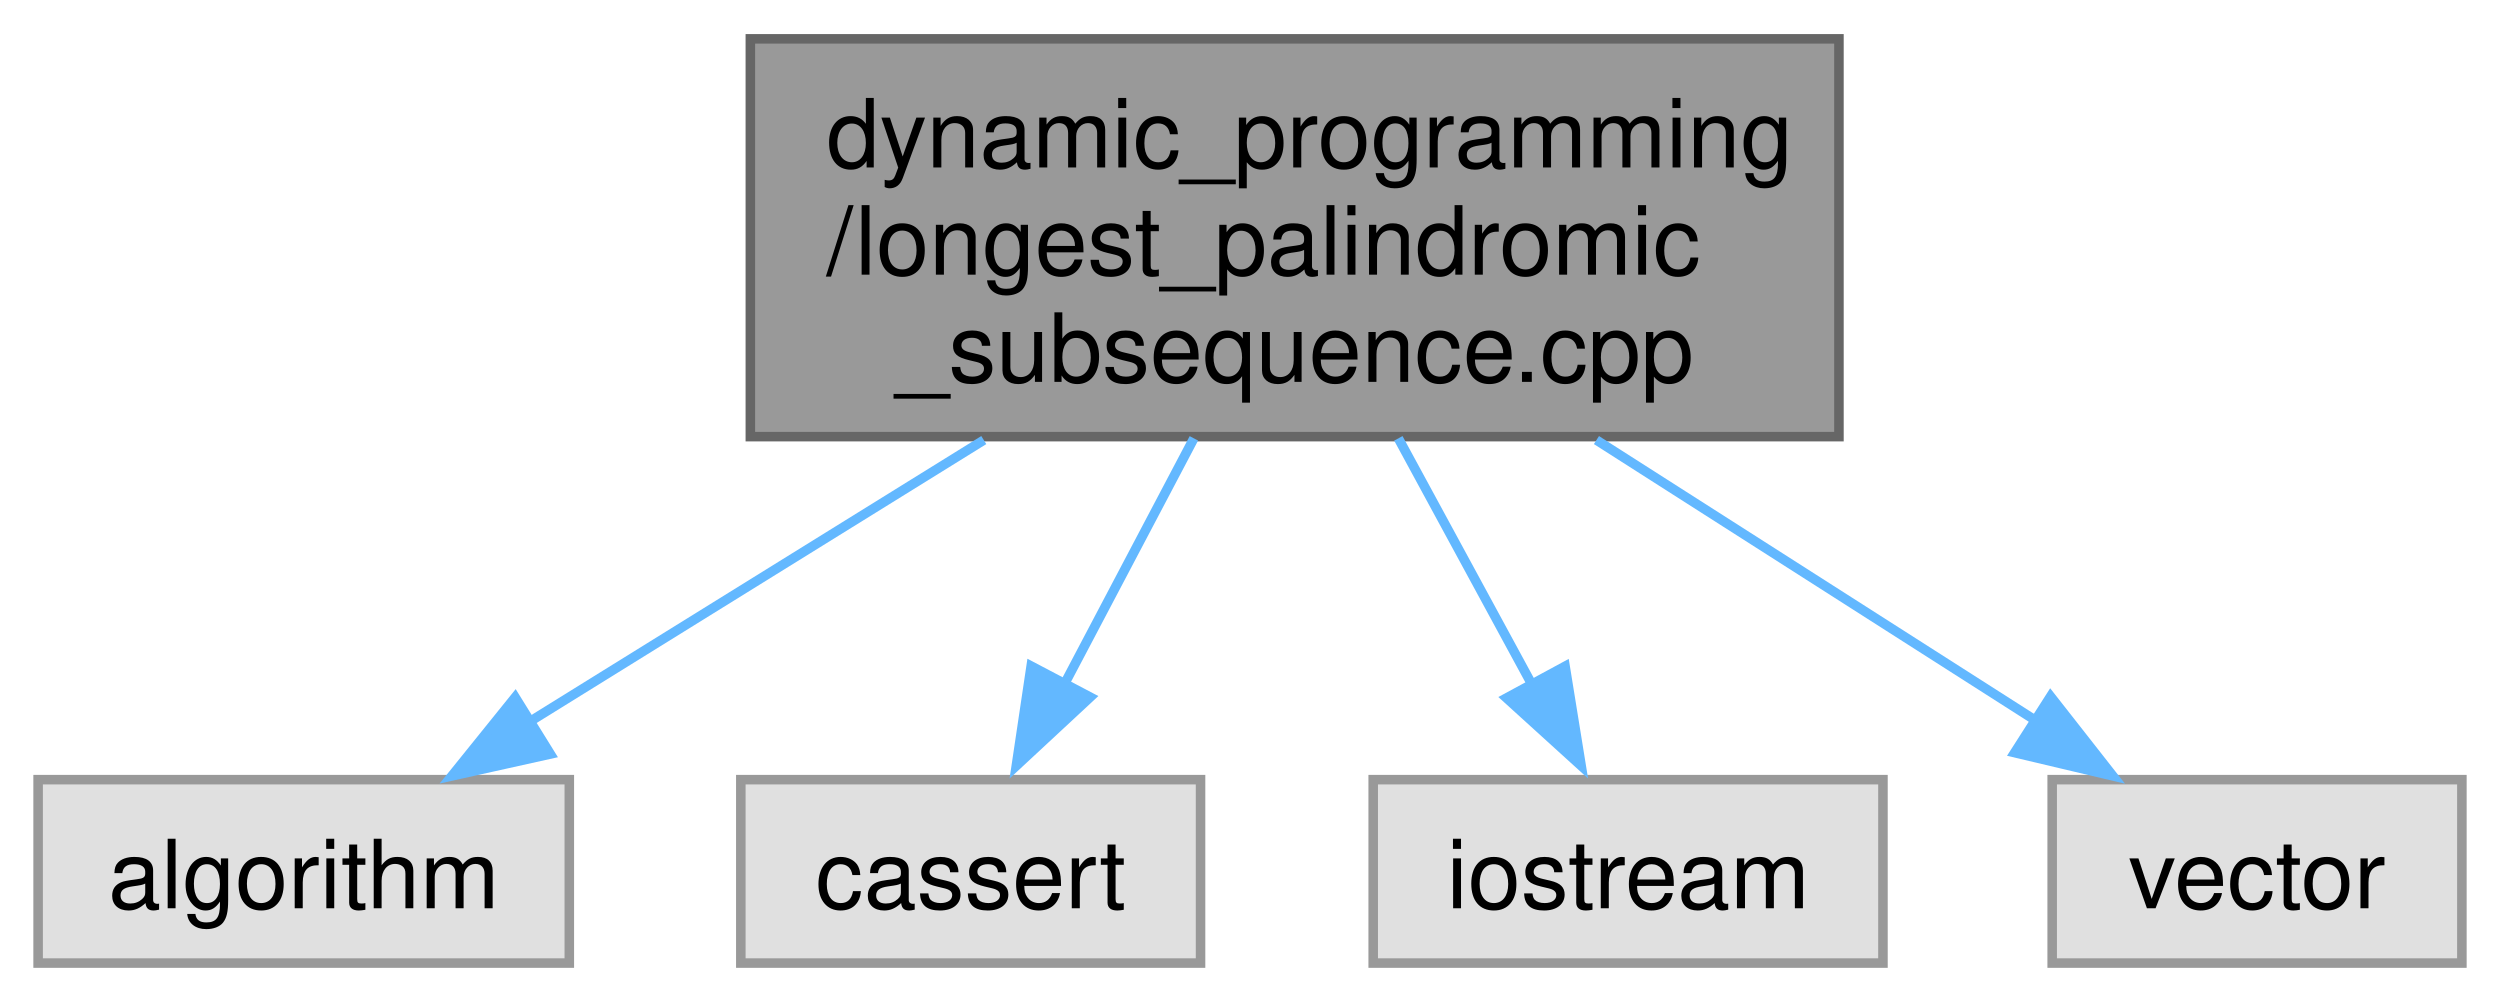
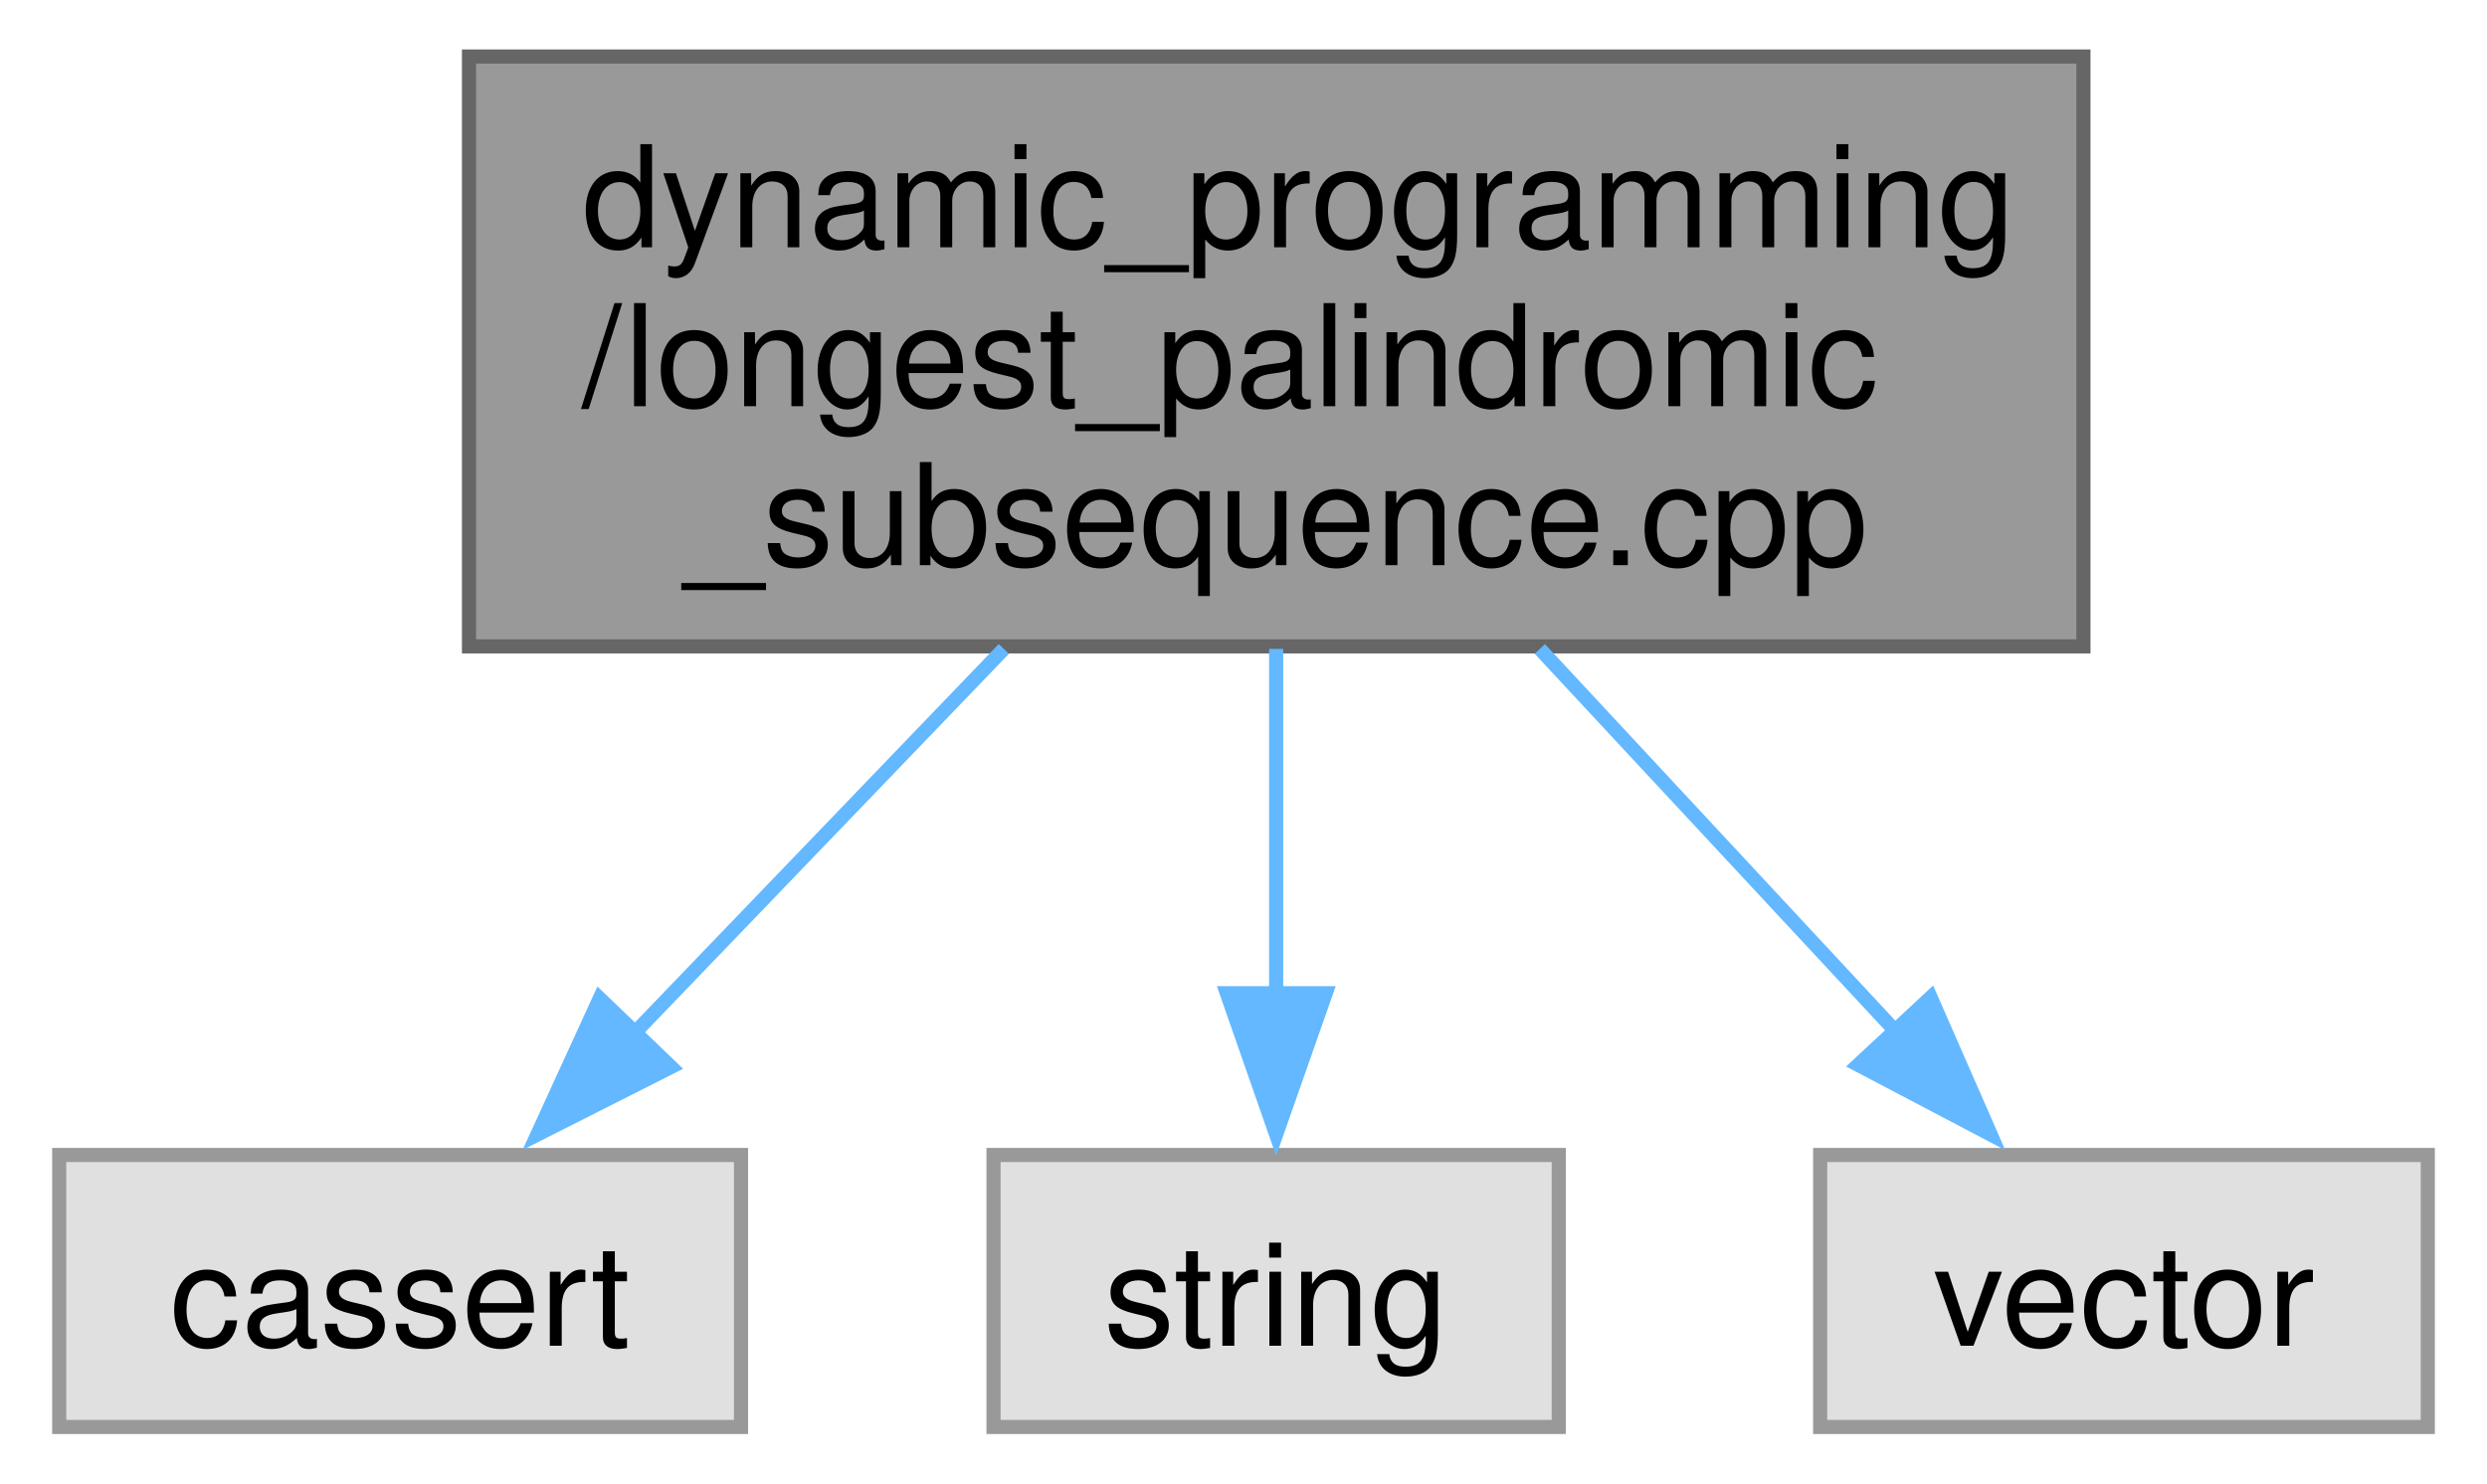
- <svg xmlns="http://www.w3.org/2000/svg" xmlns:xlink="http://www.w3.org/1999/xlink" width="262pt" height="105pt" viewBox="0.00 0.00 262.38 105.00">
+ <svg xmlns="http://www.w3.org/2000/svg" xmlns:xlink="http://www.w3.org/1999/xlink" width="176pt" height="105pt" viewBox="0.00 0.00 175.62 105.00">
  <g id="graph0" class="graph" transform="scale(1 1) rotate(0) translate(4 101)">
    <g id="node1" class="node">
      <g id="a_node1">
        <a xlink:title="Program to find the Longest Palindormic Subsequence of a string.">
-           <polygon fill="#999999" stroke="#666666" points="189,-97 74.75,-97 74.75,-55.25 189,-55.25 189,-97" />
-           <text text-anchor="start" x="82.75" y="-83.5" font-family="Helvetica,sans-Serif" font-size="10.00">dynamic_programming</text>
-           <text text-anchor="start" x="82.75" y="-72.25" font-family="Helvetica,sans-Serif" font-size="10.00">/longest_palindromic</text>
-           <text text-anchor="middle" x="131.88" y="-61" font-family="Helvetica,sans-Serif" font-size="10.00">_subsequence.cpp</text>
+           <polygon fill="#999999" stroke="#666666" points="143.25,-97 29,-97 29,-55.25 143.25,-55.25 143.25,-97" />
+           <text text-anchor="start" x="37" y="-83.5" font-family="Helvetica,sans-Serif" font-size="10.00">dynamic_programming</text>
+           <text text-anchor="start" x="37" y="-72.25" font-family="Helvetica,sans-Serif" font-size="10.00">/longest_palindromic</text>
+           <text text-anchor="middle" x="86.12" y="-61" font-family="Helvetica,sans-Serif" font-size="10.00">_subsequence.cpp</text>
        </a>
      </g>
    </g>
    <g id="node2" class="node">
      <g id="a_node2">
        <a xlink:title=" ">
-           <polygon fill="#e0e0e0" stroke="#999999" points="55.75,-19.25 0,-19.25 0,0 55.75,0 55.75,-19.25" />
-           <text text-anchor="middle" x="27.88" y="-5.75" font-family="Helvetica,sans-Serif" font-size="10.00">algorithm</text>
+           <polygon fill="#e0e0e0" stroke="#999999" points="48.25,-19.25 0,-19.25 0,0 48.25,0 48.25,-19.25" />
+           <text text-anchor="middle" x="24.12" y="-5.75" font-family="Helvetica,sans-Serif" font-size="10.00">cassert</text>
        </a>
      </g>
    </g>
    <g id="edge1" class="edge">
-       <path fill="none" stroke="#63b8ff" d="M99.25,-54.89C83.77,-45.29 65.6,-34.02 51.47,-25.26" />
-       <polygon fill="#63b8ff" stroke="#63b8ff" points="53.76,-21.94 43.42,-19.64 50.07,-27.89 53.76,-21.94" />
+       <path fill="none" stroke="#63b8ff" d="M66.85,-55.07C58.32,-46.19 48.4,-35.87 40.26,-27.41" />
+       <polygon fill="#63b8ff" stroke="#63b8ff" points="43.3,-25.48 33.84,-20.7 38.25,-30.33 43.3,-25.48" />
    </g>
    <g id="node3" class="node">
      <g id="a_node3">
        <a xlink:title=" ">
-           <polygon fill="#e0e0e0" stroke="#999999" points="122,-19.25 73.75,-19.25 73.75,0 122,0 122,-19.25" />
-           <text text-anchor="middle" x="97.88" y="-5.75" font-family="Helvetica,sans-Serif" font-size="10.00">cassert</text>
+           <polygon fill="#e0e0e0" stroke="#999999" points="106.12,-19.25 66.12,-19.25 66.12,0 106.12,0 106.12,-19.25" />
+           <text text-anchor="middle" x="86.12" y="-5.75" font-family="Helvetica,sans-Serif" font-size="10.00">string</text>
        </a>
      </g>
    </g>
    <g id="edge2" class="edge">
-       <path fill="none" stroke="#63b8ff" d="M121.3,-55.07C116.97,-46.84 111.97,-37.37 107.72,-29.29" />
-       <polygon fill="#63b8ff" stroke="#63b8ff" points="110.42,-27.91 102.66,-20.7 104.22,-31.17 110.42,-27.91" />
+       <path fill="none" stroke="#63b8ff" d="M86.12,-55.07C86.12,-47.3 86.12,-38.43 86.12,-30.67" />
+       <polygon fill="#63b8ff" stroke="#63b8ff" points="89.63,-30.7 86.12,-20.7 82.63,-30.7 89.63,-30.7" />
    </g>
    <g id="node4" class="node">
      <g id="a_node4">
        <a xlink:title=" ">
-           <polygon fill="#e0e0e0" stroke="#999999" points="193.62,-19.25 140.12,-19.25 140.12,0 193.62,0 193.62,-19.25" />
-           <text text-anchor="middle" x="166.88" y="-5.75" font-family="Helvetica,sans-Serif" font-size="10.00">iostream</text>
+           <polygon fill="#e0e0e0" stroke="#999999" points="167.62,-19.25 124.62,-19.25 124.62,0 167.62,0 167.62,-19.25" />
+           <text text-anchor="middle" x="146.12" y="-5.75" font-family="Helvetica,sans-Serif" font-size="10.00">vector</text>
        </a>
      </g>
    </g>
    <g id="edge3" class="edge">
-       <path fill="none" stroke="#63b8ff" d="M142.76,-55.07C147.22,-46.84 152.36,-37.37 156.75,-29.29" />
-       <polygon fill="#63b8ff" stroke="#63b8ff" points="160.26,-31.15 161.95,-20.7 154.11,-27.82 160.26,-31.15" />
-     </g>
-     <g id="node5" class="node">
-       <g id="a_node5">
-         <a xlink:title=" ">
-           <polygon fill="#e0e0e0" stroke="#999999" points="254.38,-19.25 211.38,-19.25 211.38,0 254.38,0 254.38,-19.25" />
-           <text text-anchor="middle" x="232.88" y="-5.75" font-family="Helvetica,sans-Serif" font-size="10.00">vector</text>
-         </a>
-       </g>
-     </g>
-     <g id="edge4" class="edge">
-       <path fill="none" stroke="#63b8ff" d="M163.55,-54.89C178.45,-45.38 195.9,-34.24 209.56,-25.51" />
-       <polygon fill="#63b8ff" stroke="#63b8ff" points="211.21,-27.98 217.75,-19.64 207.44,-22.08 211.21,-27.98" />
+       <path fill="none" stroke="#63b8ff" d="M104.78,-55.07C112.95,-46.29 122.44,-36.09 130.26,-27.68" />
+       <polygon fill="#63b8ff" stroke="#63b8ff" points="132.44,-30.4 136.69,-20.7 127.31,-25.63 132.44,-30.4" />
    </g>
  </g>
</svg>
